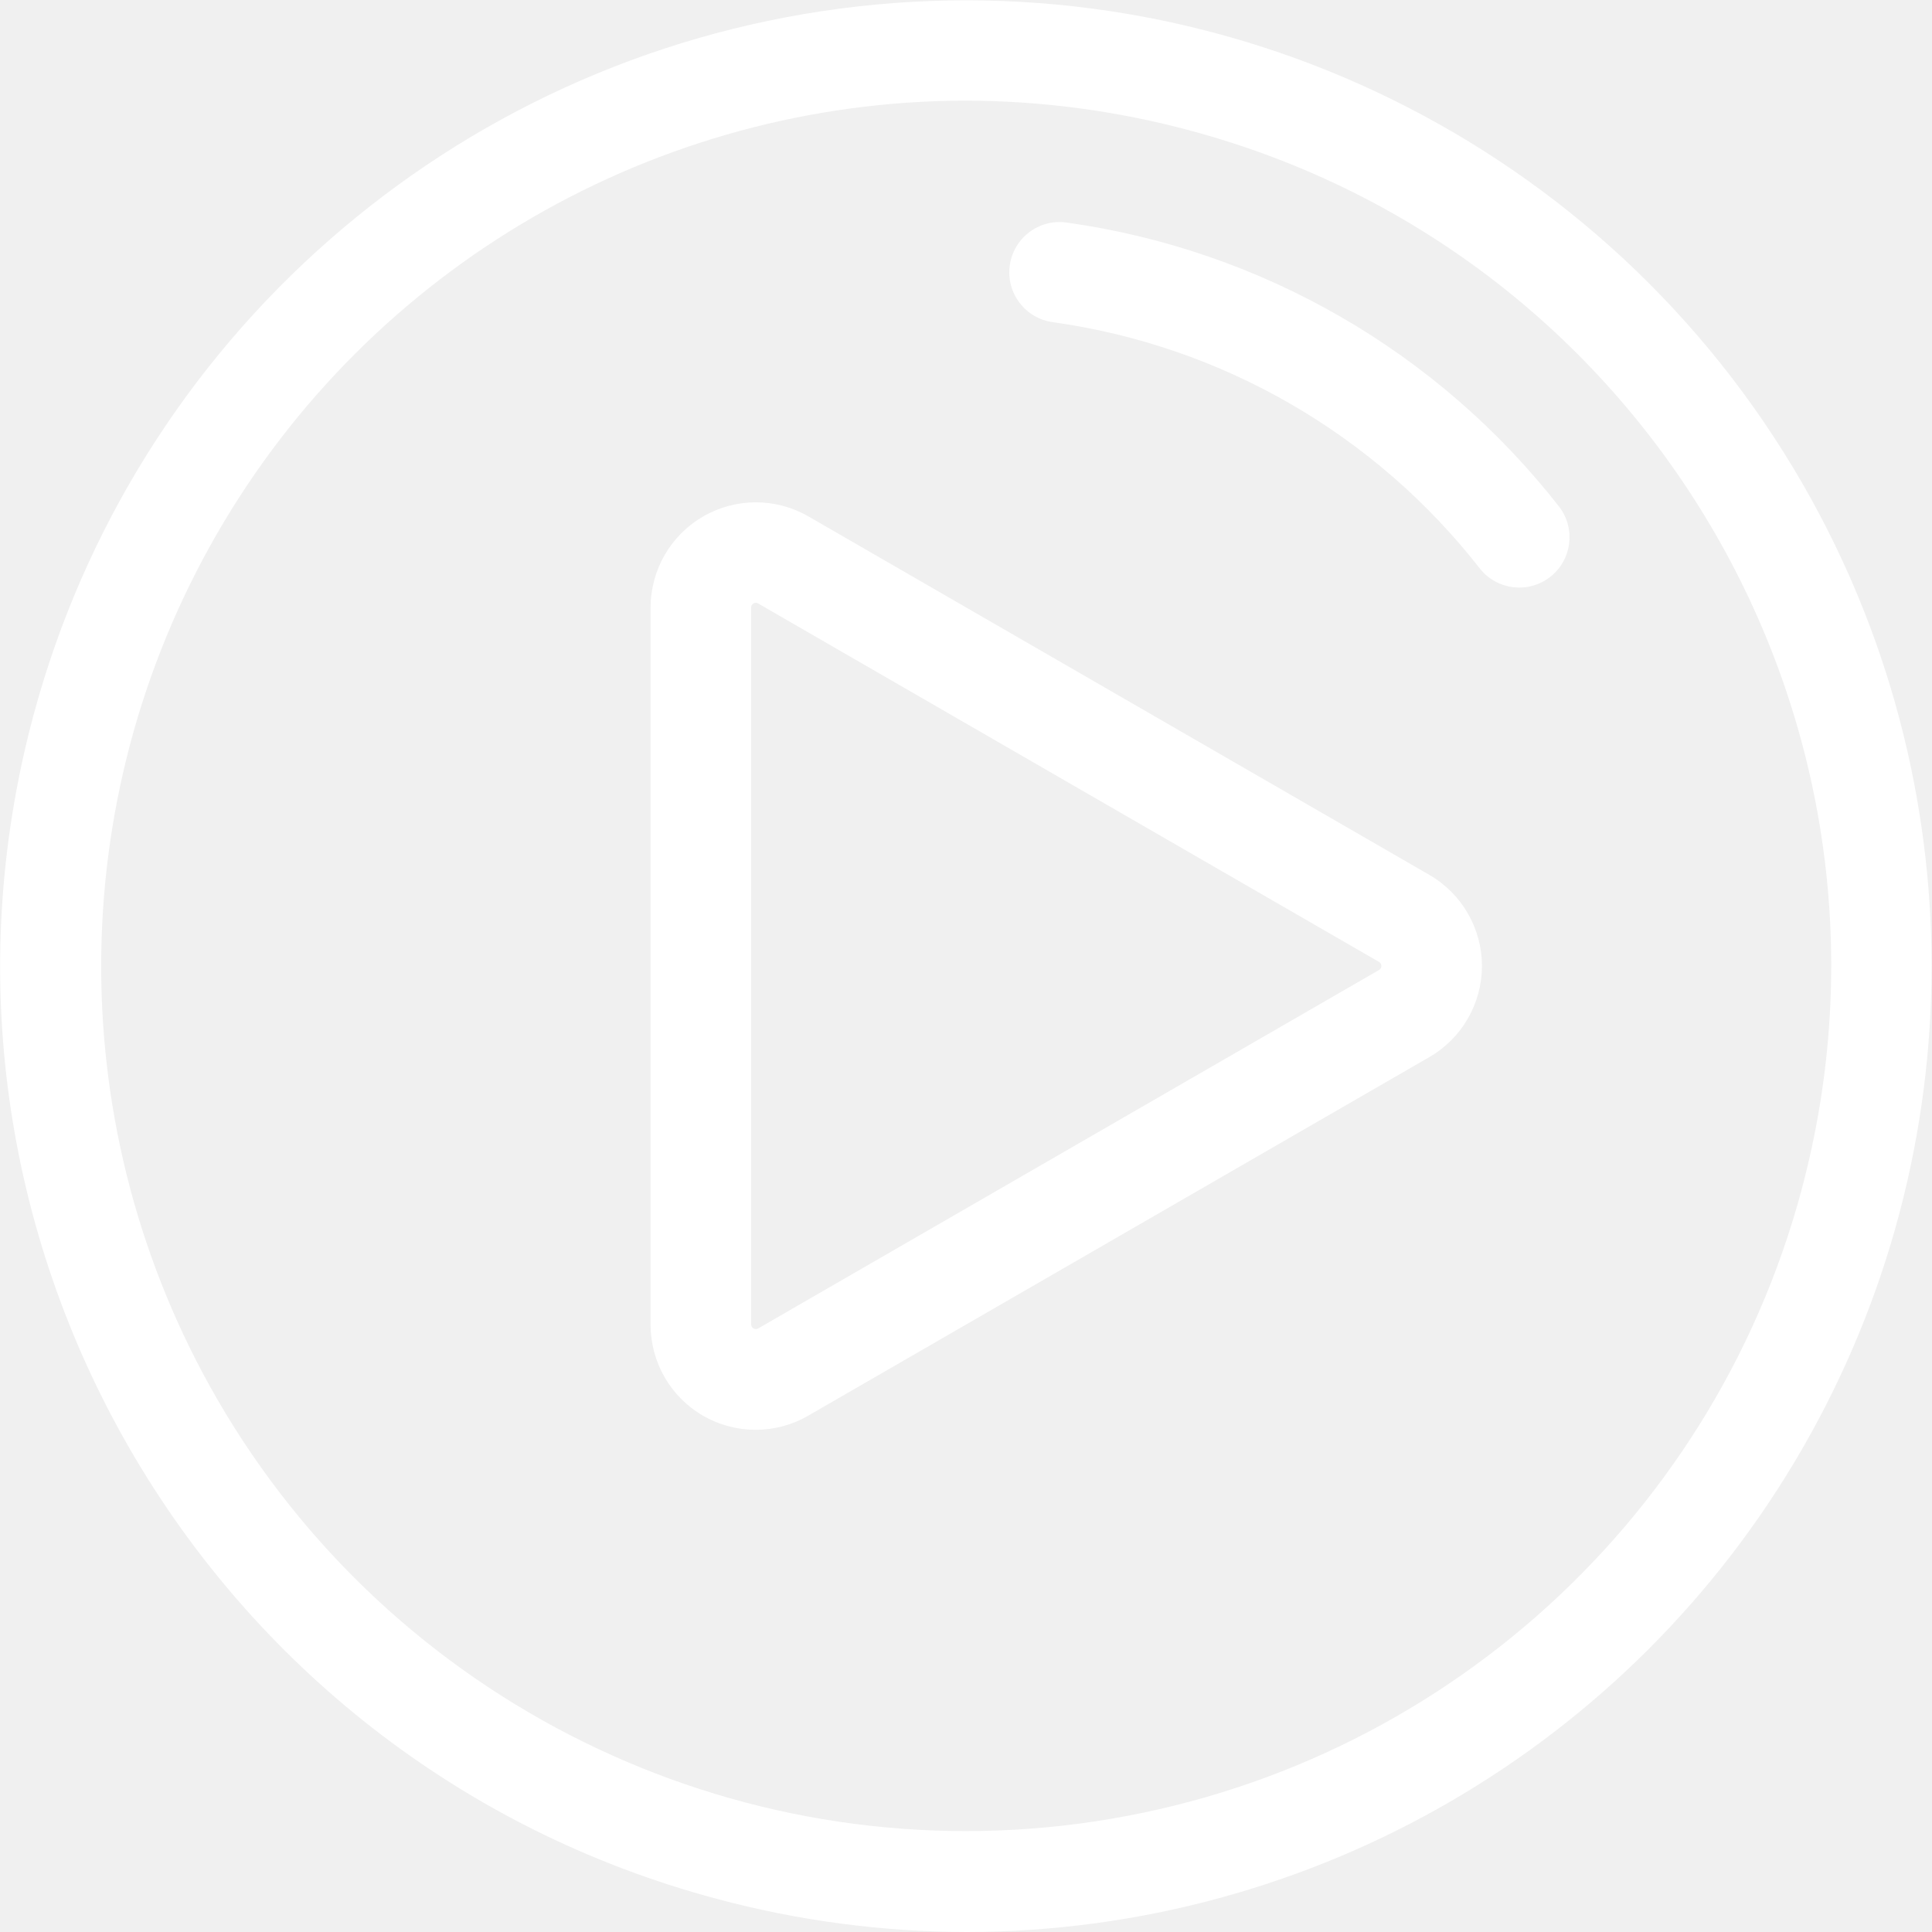
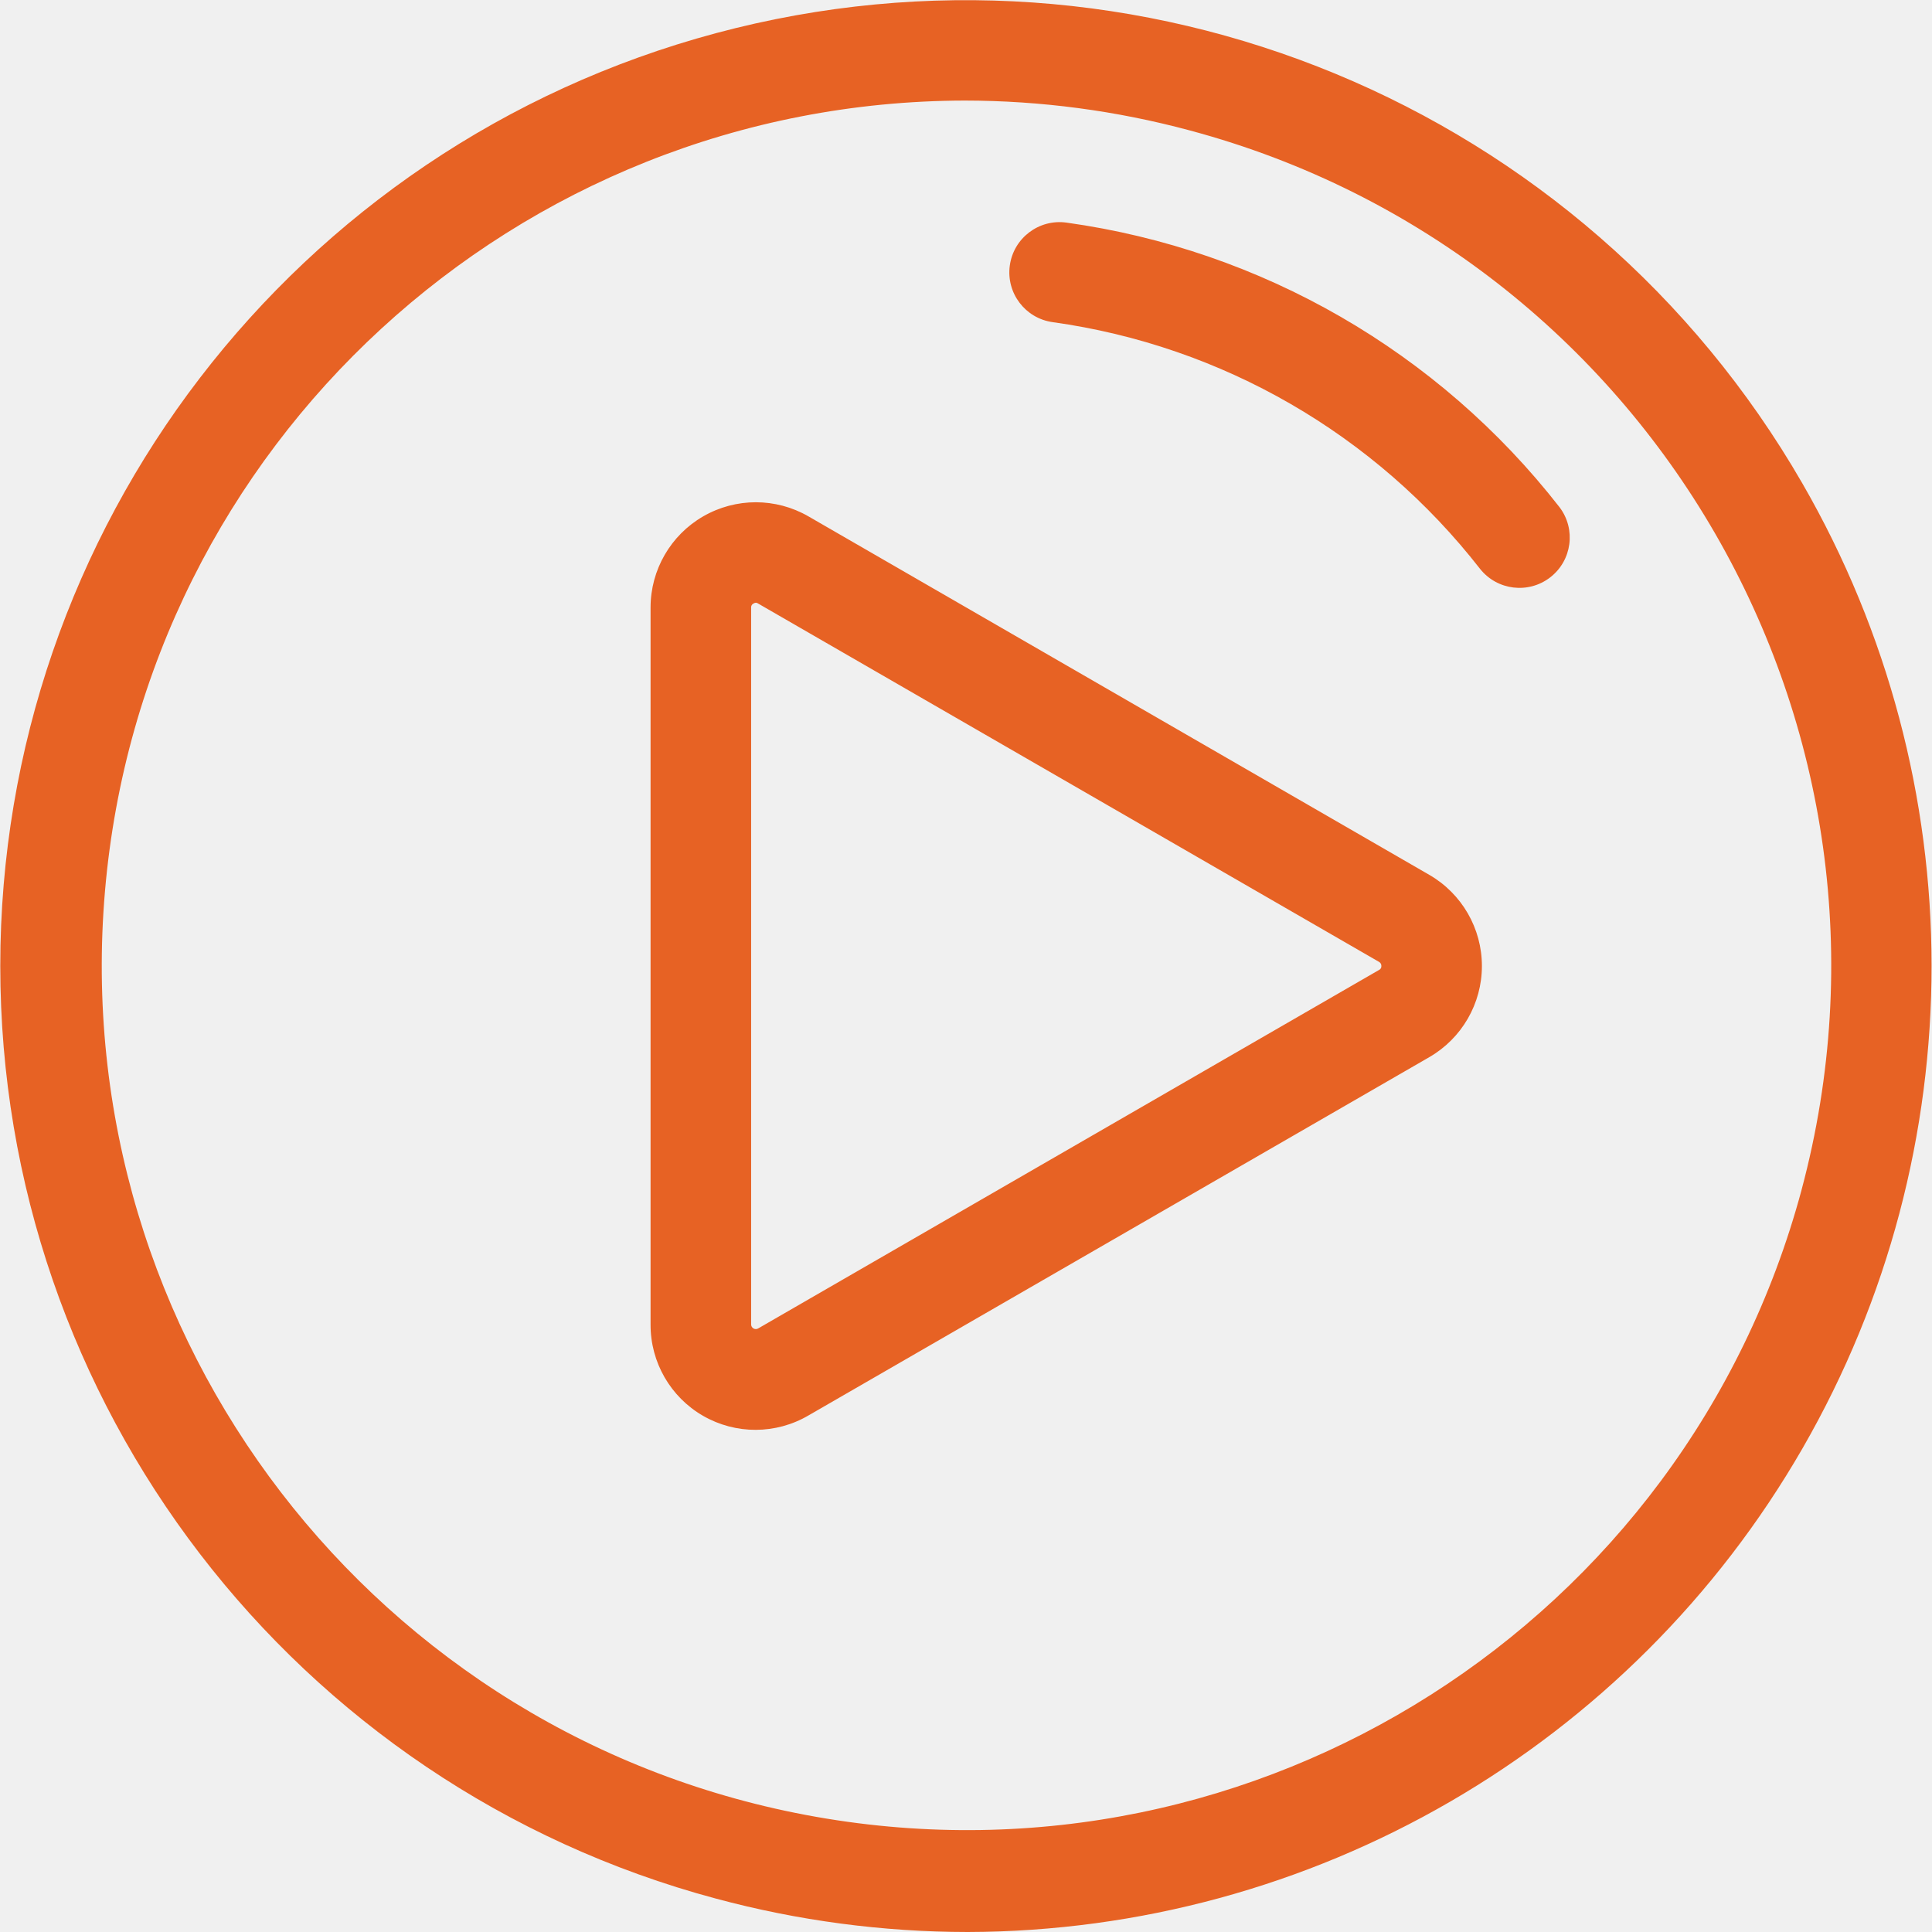
<svg xmlns="http://www.w3.org/2000/svg" width="117" height="117" viewBox="0 0 117 117">
  <defs>
    <style>
      .cls-1 {
-         fill: #fff;
+         fill: #e76224;
        fill-rule: evenodd;
      }
    </style>
  </defs>
-   <path class="cls-1" d="M109.142,29.26A58.477,58.477,0,0,0,2.015,43.364a58.475,58.475,0,0,0,41.349,71.617A58.8,58.8,0,0,0,58.6,117,58.5,58.5,0,0,0,109.142,29.26Zm-0.041,42.8a52.387,52.387,0,0,1-95.97,12.634,52.423,52.423,0,0,1,45.284-78.6A52.689,52.689,0,0,1,72.058,7.9,52.386,52.386,0,0,1,109.1,72.057ZM86.557,52.98l-37.6-21.707A6.373,6.373,0,0,0,39.4,36.791V80.205a6.359,6.359,0,0,0,9.559,5.519l37.6-21.707A6.372,6.372,0,0,0,86.557,52.98Zm-3.045,5.763L45.914,80.45a0.282,0.282,0,0,1-.424-0.244V36.791a0.253,0.253,0,0,1,.141-0.245,0.287,0.287,0,0,1,.145-0.043,0.268,0.268,0,0,1,.138.043l37.6,21.707A0.283,0.283,0,0,1,83.512,58.743ZM94.447,30.72A45.921,45.921,0,0,0,64.579,13.475a3.045,3.045,0,1,0-.824,6.034A39.783,39.783,0,0,1,89.632,34.447,3.045,3.045,0,0,0,94.447,30.72Z" />
+   <path class="cls-1" d="M607.142,1215.26a58.478,58.478,0,1,0-65.777,85.72A58.8,58.8,0,0,0,556.6,1303,58.5,58.5,0,0,0,607.142,1215.26Zm-0.041,42.8a52.367,52.367,0,1,1-50.686-65.97,52.641,52.641,0,0,1,13.643,1.81A52.388,52.388,0,0,1,607.1,1258.06Zm-22.544-19.08-37.6-21.71a6.373,6.373,0,0,0-9.559,5.52v43.42a6.351,6.351,0,0,0,9.559,5.51l37.6-21.7A6.375,6.375,0,0,0,584.557,1238.98Zm-3.045,5.76-37.6,21.71a0.283,0.283,0,0,1-.424-0.24v-43.42a0.249,0.249,0,0,1,.141-0.24,0.334,0.334,0,0,1,.145-0.05,0.233,0.233,0,0,1,.138.05l37.6,21.7a0.271,0.271,0,0,1,.142.25A0.241,0.241,0,0,1,581.512,1244.74Zm10.935-28.02a45.881,45.881,0,0,0-29.867-17.24,3.043,3.043,0,1,0-.825,6.03,39.758,39.758,0,0,1,25.876,14.94A3.046,3.046,0,0,0,592.447,1216.72Z" transform="translate(-498 -1186)" />
</svg>
